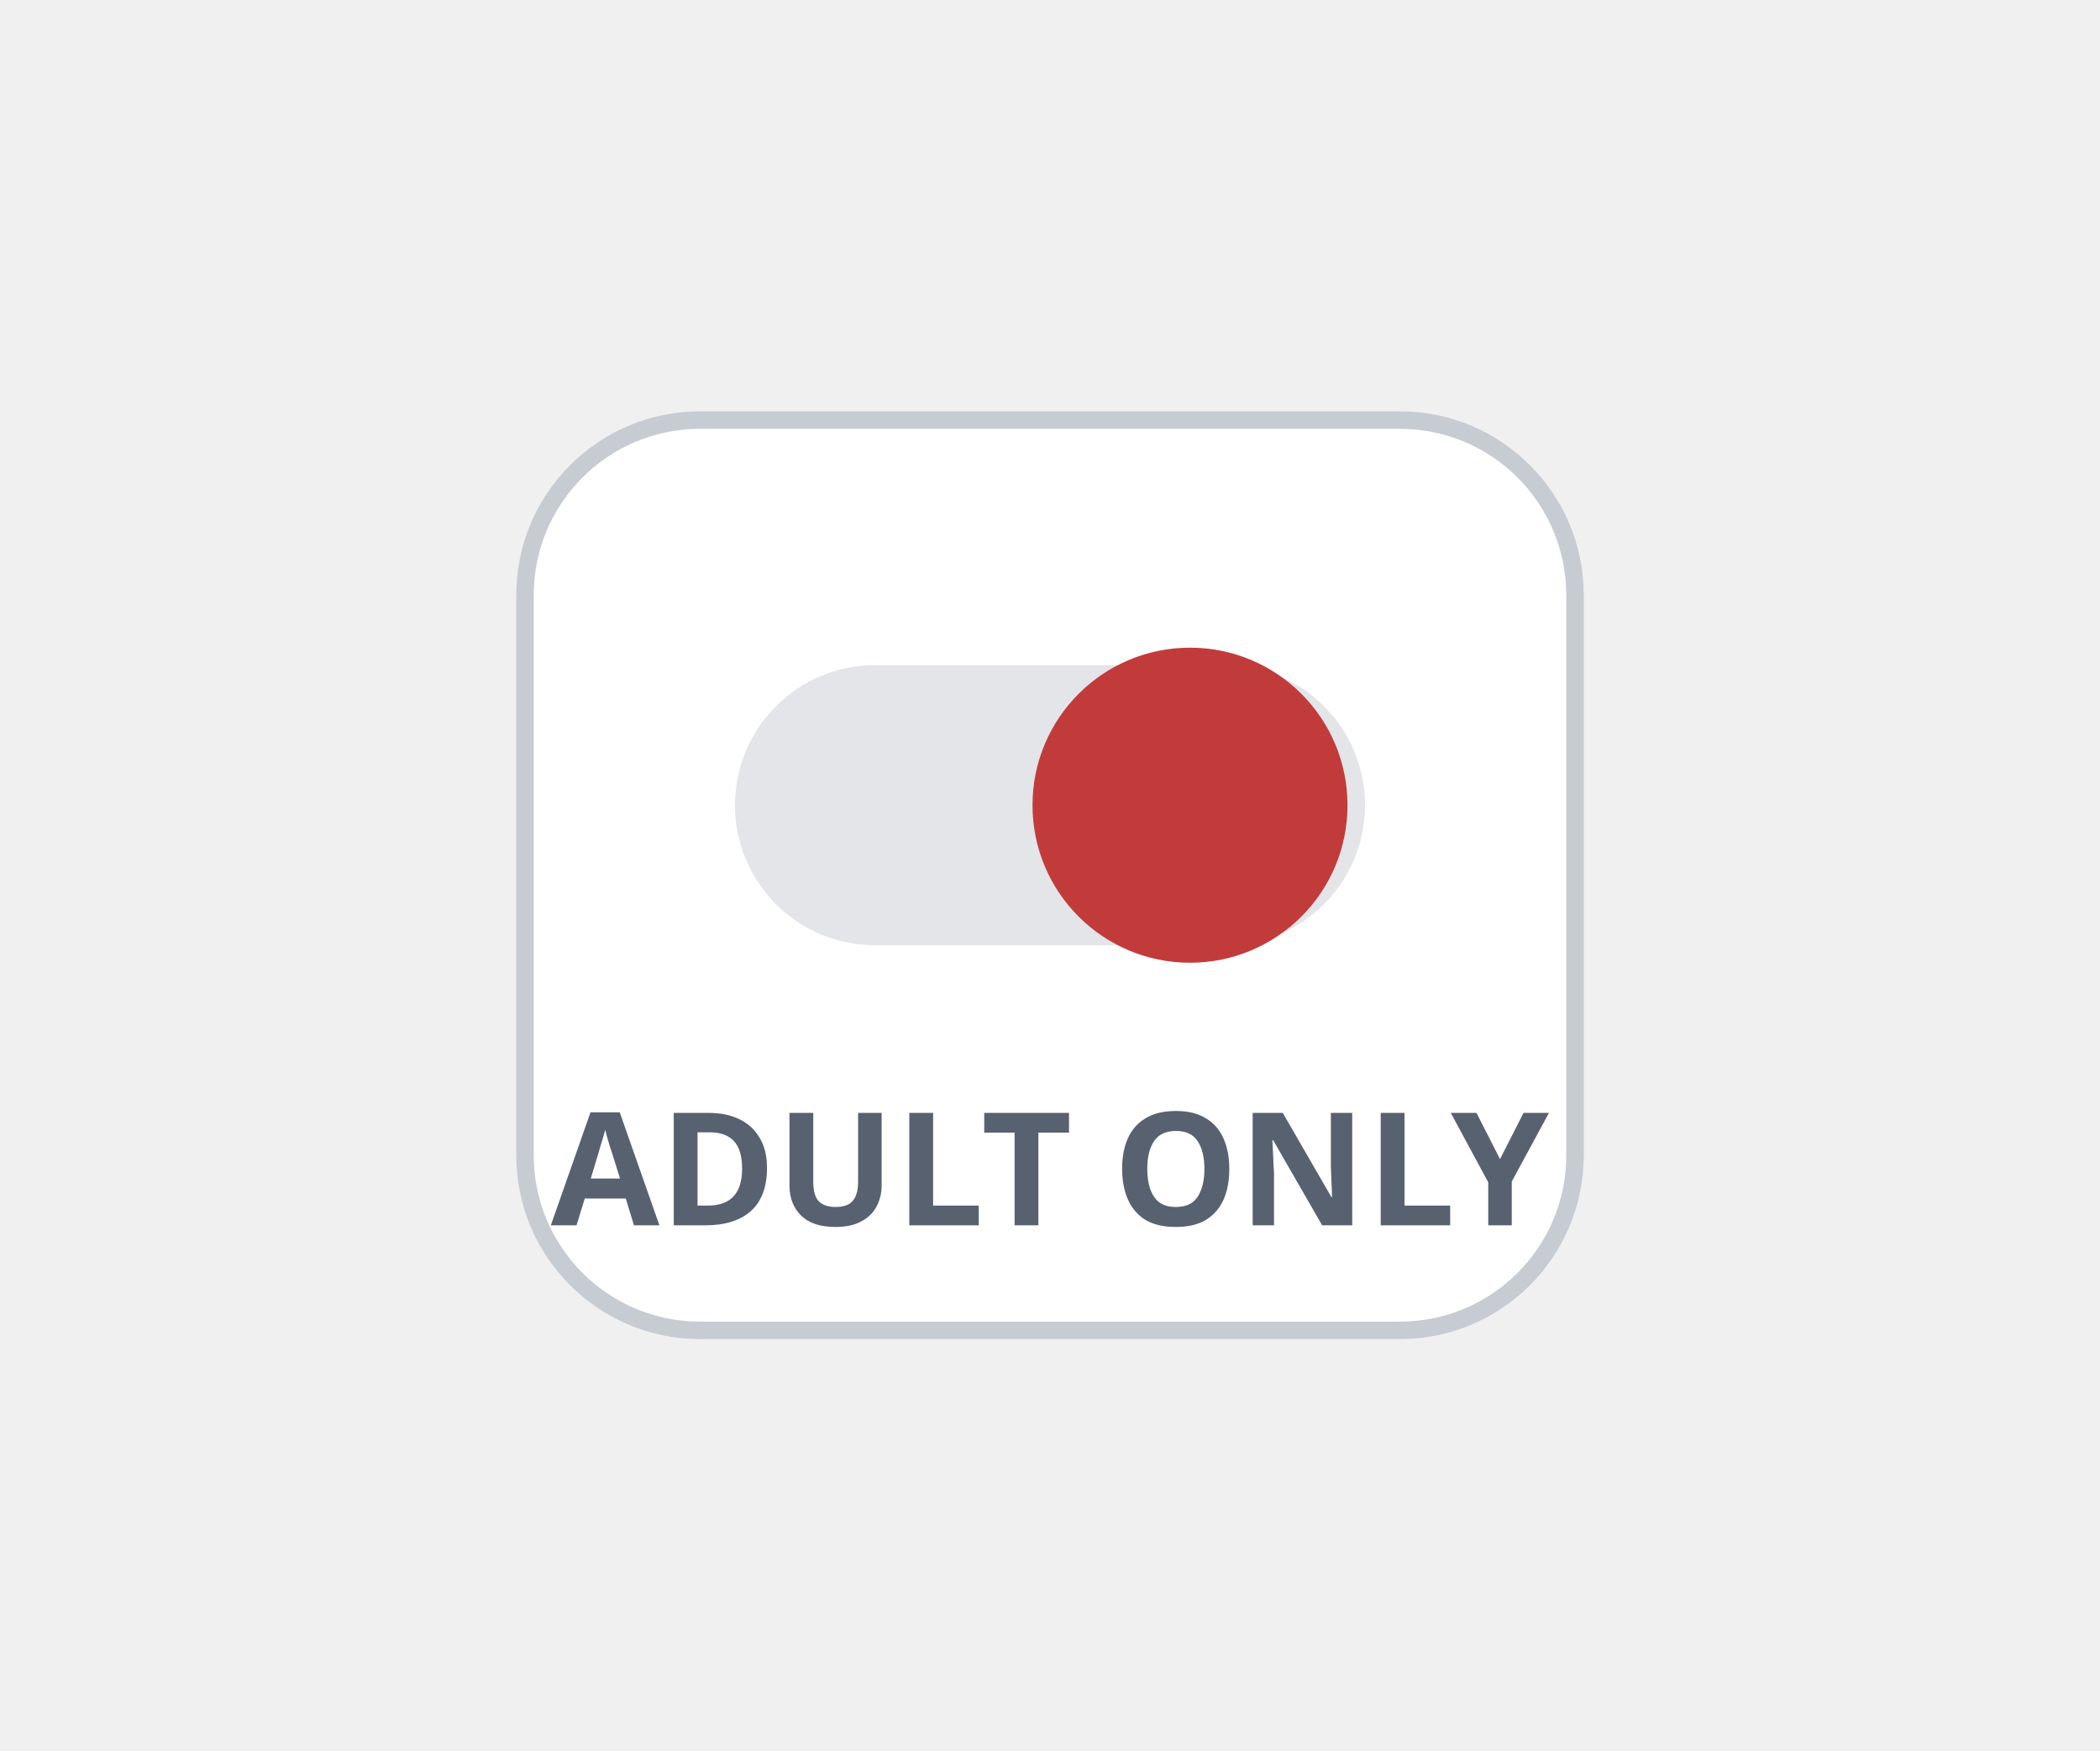
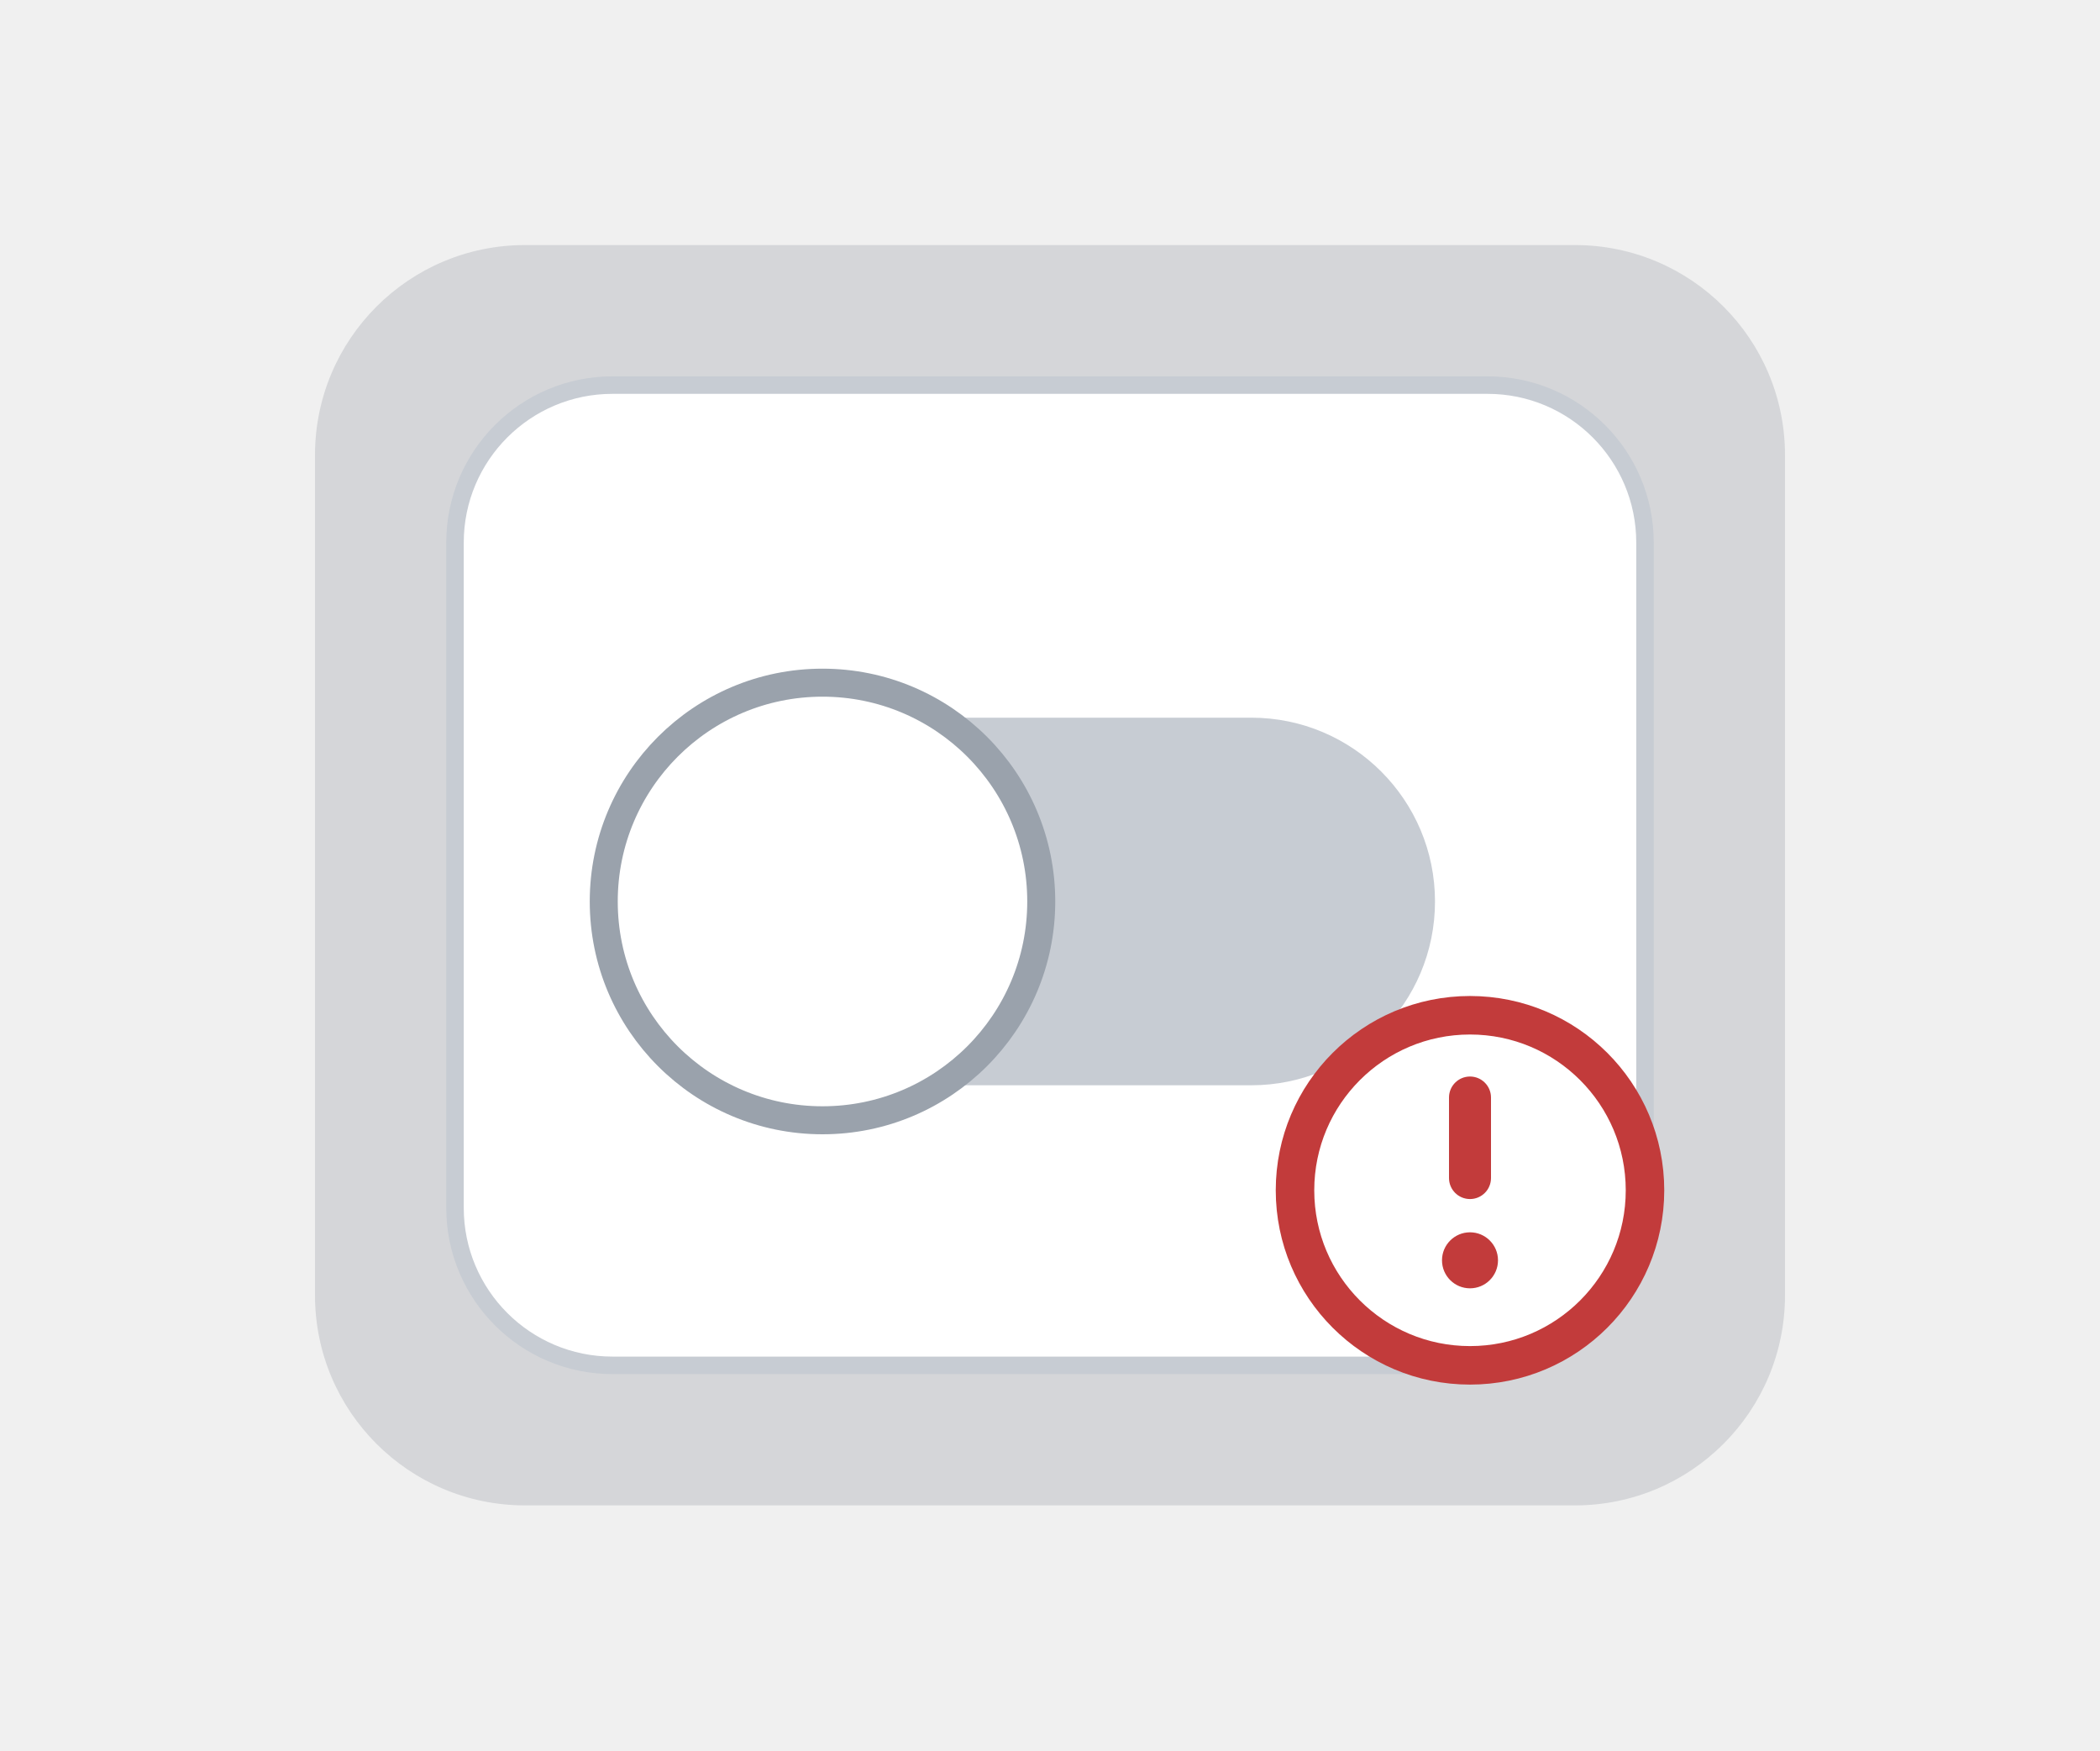
<svg xmlns="http://www.w3.org/2000/svg" viewBox="0 0 120 100">
-   <rect x="30" y="24" width="60" height="52" rx="10" fill="#ffffff" stroke="#c7ccd3" />
-   <rect x="42" y="38" width="36" height="16" rx="8" fill="#e3e5e8" />
-   <circle cx="68" cy="46" r="9" fill="#c23b3b" />
-   <text x="60" y="70" text-anchor="middle" font-family="ui-sans-serif, system-ui" font-size="9" font-weight="700" fill="#586170">ADULT ONLY</text>
+   <rect x="18" y="14" width="84" height="72" rx="12" fill="#586170" opacity=".18" />
+   <rect x="26" y="22" width="68" height="56" rx="9" fill="#ffffff" stroke="#c7ccd3" />
+   <rect x="36" y="41" width="46" height="21" rx="10.5" fill="#c7ccd3" />
+   <circle cx="47" cy="51.5" r="12.5" fill="#ffffff" stroke="#9aa2ac" stroke-width="1.6" />
+   <circle cx="84" cy="68" r="10" fill="#ffffff" stroke="#c23b3b" stroke-width="2.2" />
+   <rect x="82.8" y="61.5" width="2.4" height="7" rx="1.2" fill="#c23b3b" />
+   <circle cx="84" cy="72" r="1.6" fill="#c23b3b" />
</svg>
